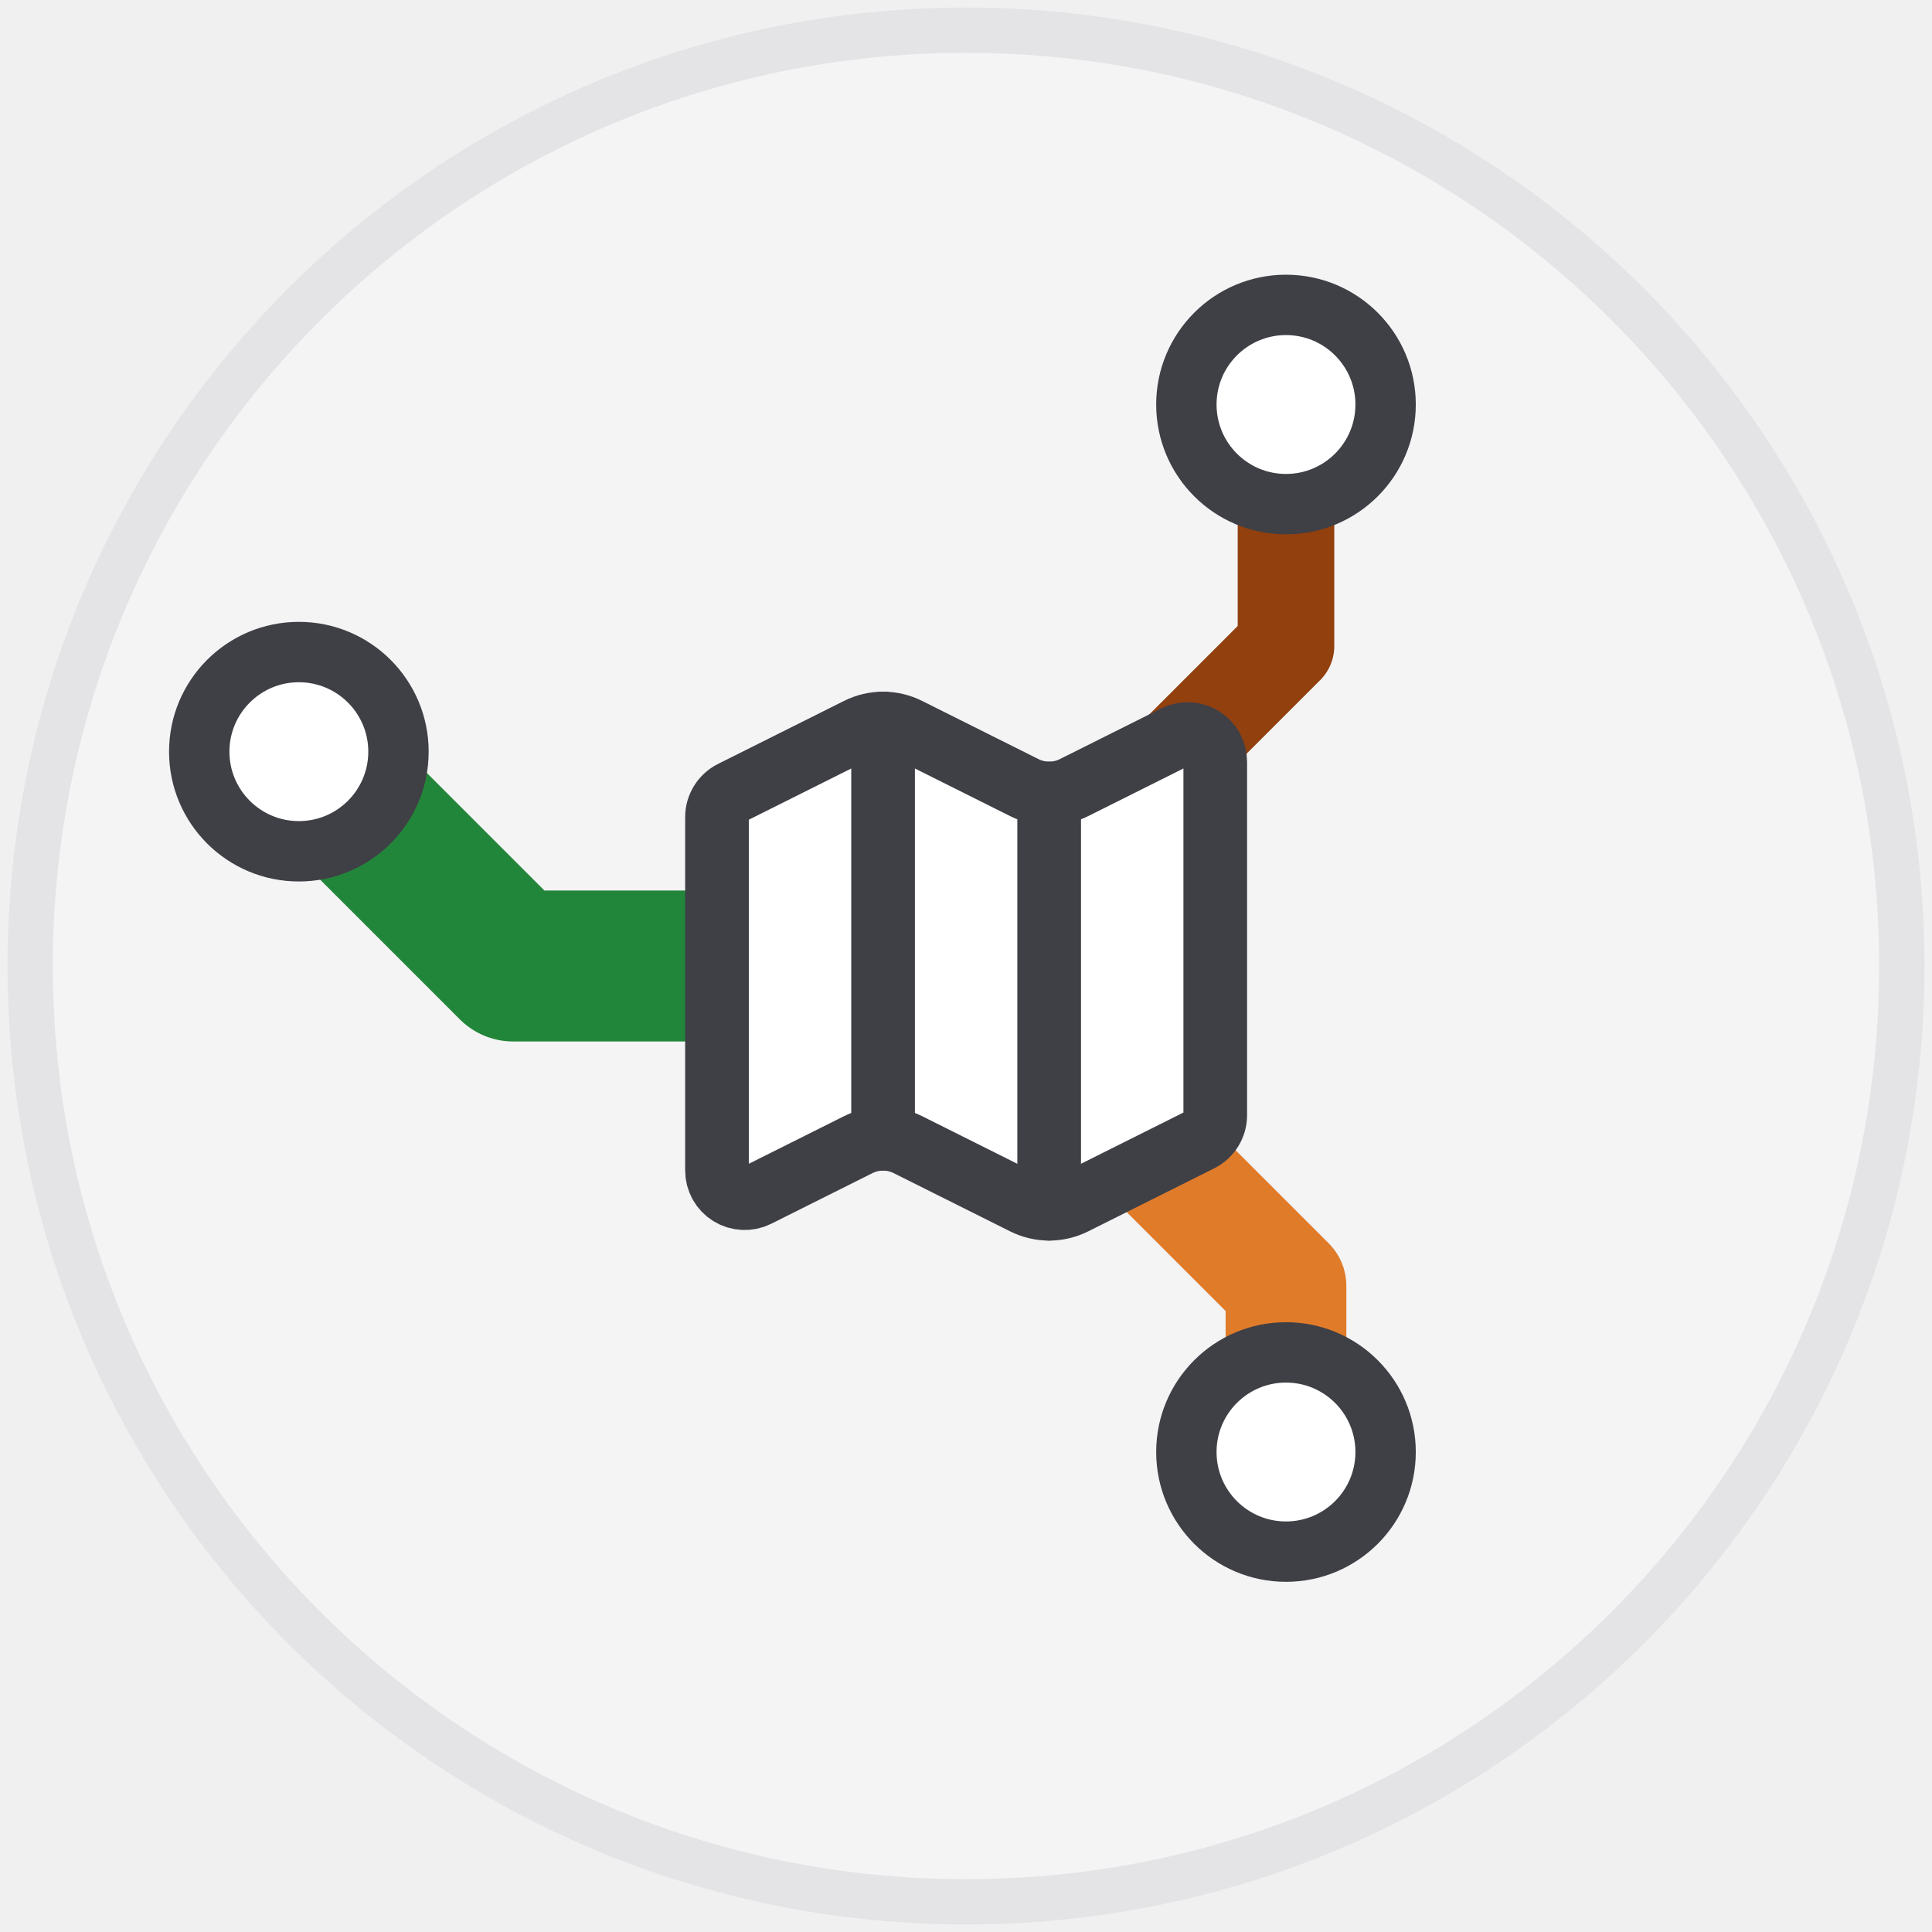
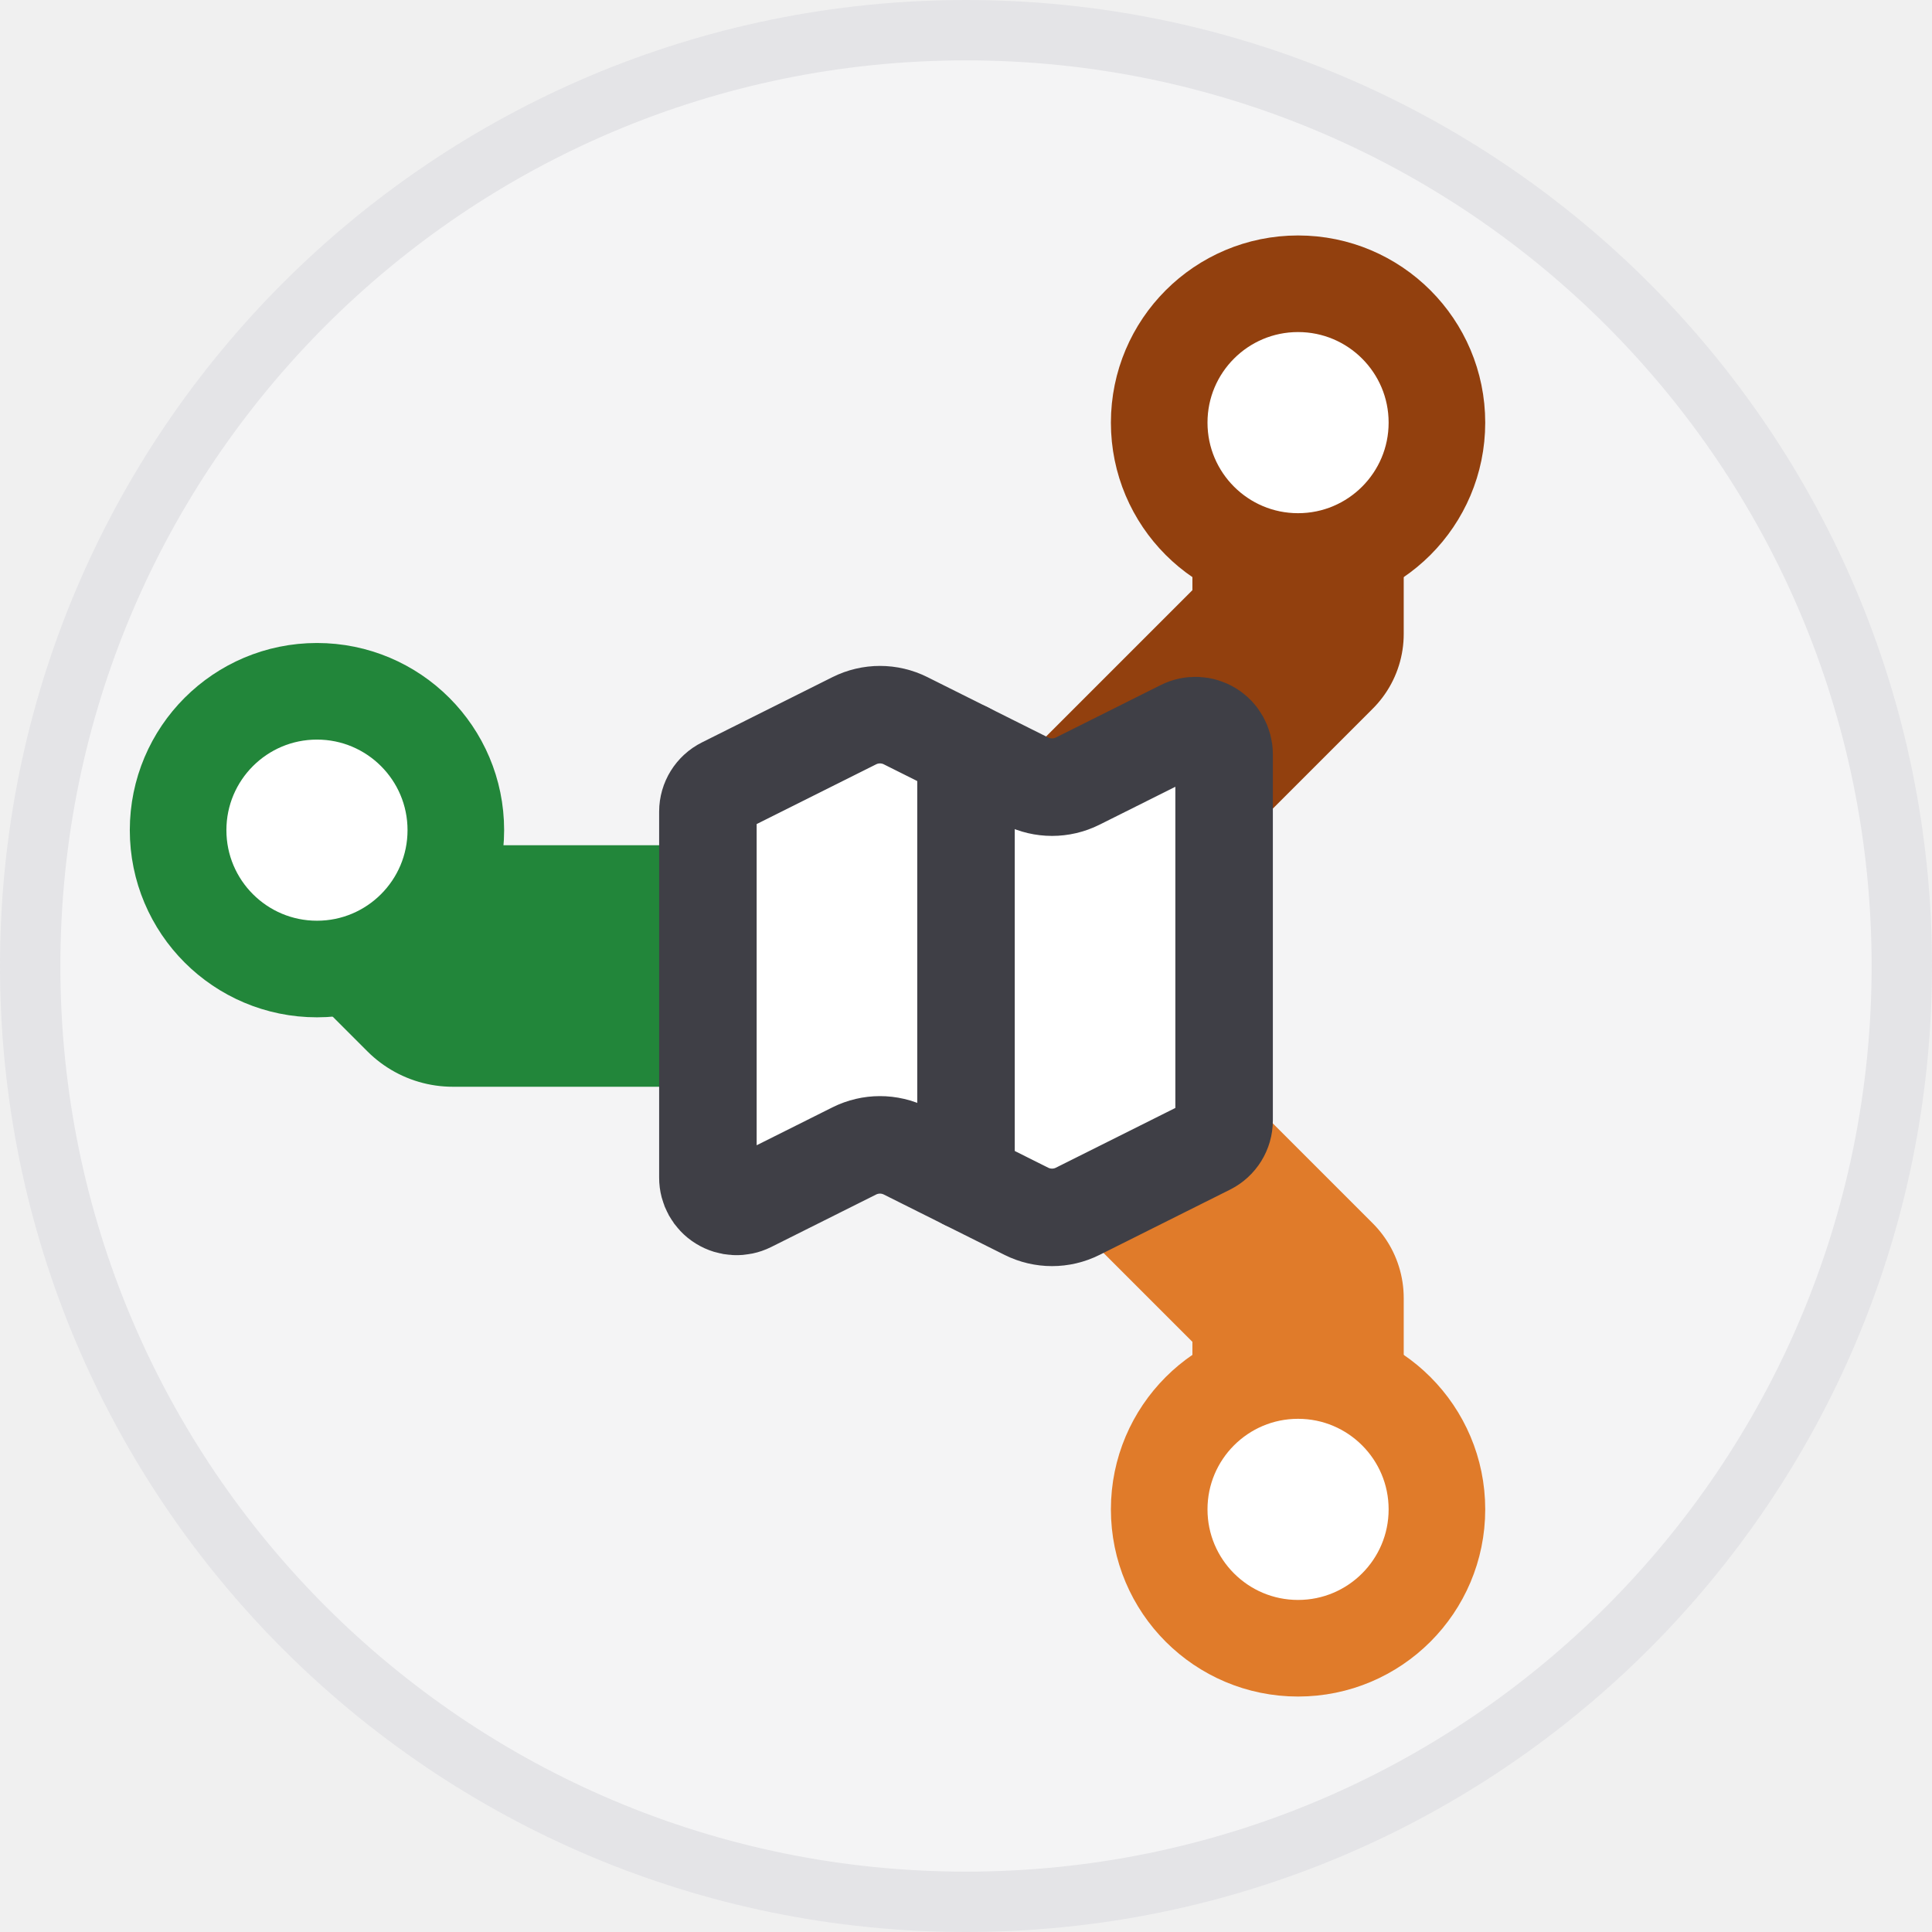
<svg xmlns="http://www.w3.org/2000/svg" viewBox="0 0 64 64" width="64" height="64" role="img" aria-label="Atlas">
-   <circle cx="32" cy="32" r="31" fill="#f4f4f5" stroke="#e4e4e7" stroke-width="1.5" />
+   <circle cx="32" cy="32" r="31" fill="#f4f4f5" stroke="#e4e4e7" stroke-width="2" />
  <g fill="none" stroke-linecap="round" stroke-linejoin="round">
-     <path d="M32 32H17L9.9 24.9" stroke="#22863a" stroke-width="5" />
-     <path d="M32 32L42.6 42.6V48.1" stroke="#e07b2a" stroke-width="4" />
-     <path d="M32 32L42.6 21.4V13.4" stroke="#92400e" stroke-width="3.2" />
+     <path d="M32 32H15L10.5 27.5" stroke="#22863a" stroke-width="8" />
+     <path d="M32 32L43 43V50" stroke="#e07b2a" stroke-width="7" />
+     <path d="M32 32L43 21V14" stroke="#92400e" stroke-width="7" />
  </g>
-   <g transform="translate(21 21) scale(0.917)" fill="none" stroke="#3f3f46" stroke-width="2.3" stroke-linecap="round" stroke-linejoin="round">
+   <g transform="translate(20.6 20.6) scale(0.95)" fill="none" stroke="#3f3f46" stroke-width="3.4" stroke-linecap="round" stroke-linejoin="round">
    <path d="M14.106 5.553a2 2 0 0 0 1.788 0l3.659-1.83A1 1 0 0 1 21 4.619v12.764a1 1 0 0 1-.553.894l-4.553 2.277a2 2 0 0 1-1.788 0l-4.212-2.106a2 2 0 0 0-1.788 0l-3.659 1.83A1 1 0 0 1 3 19.381V6.618a1 1 0 0 1 .553-.894l4.553-2.277a2 2 0 0 1 1.788 0z" fill="#fff" />
-     <path d="M15 5.764v15M9 3.236v15" />
+     <path d="M12 4.5v15" />
  </g>
-   <g fill="#fff" stroke="#3f3f46" stroke-width="2">
-     <circle cx="9.9" cy="24.9" r="3.3" />
-     <circle cx="42.6" cy="48.1" r="3.3" />
-     <circle cx="42.6" cy="13.4" r="3.3" />
+   <g fill="#fff" stroke-width="3.2">
+     <circle cx="10.5" cy="27.5" r="4.6" stroke="#22863a" />
+     <circle cx="43" cy="50" r="4.6" stroke="#e07b2a" />
+     <circle cx="43" cy="14" r="4.6" stroke="#92400e" />
  </g>
</svg>
